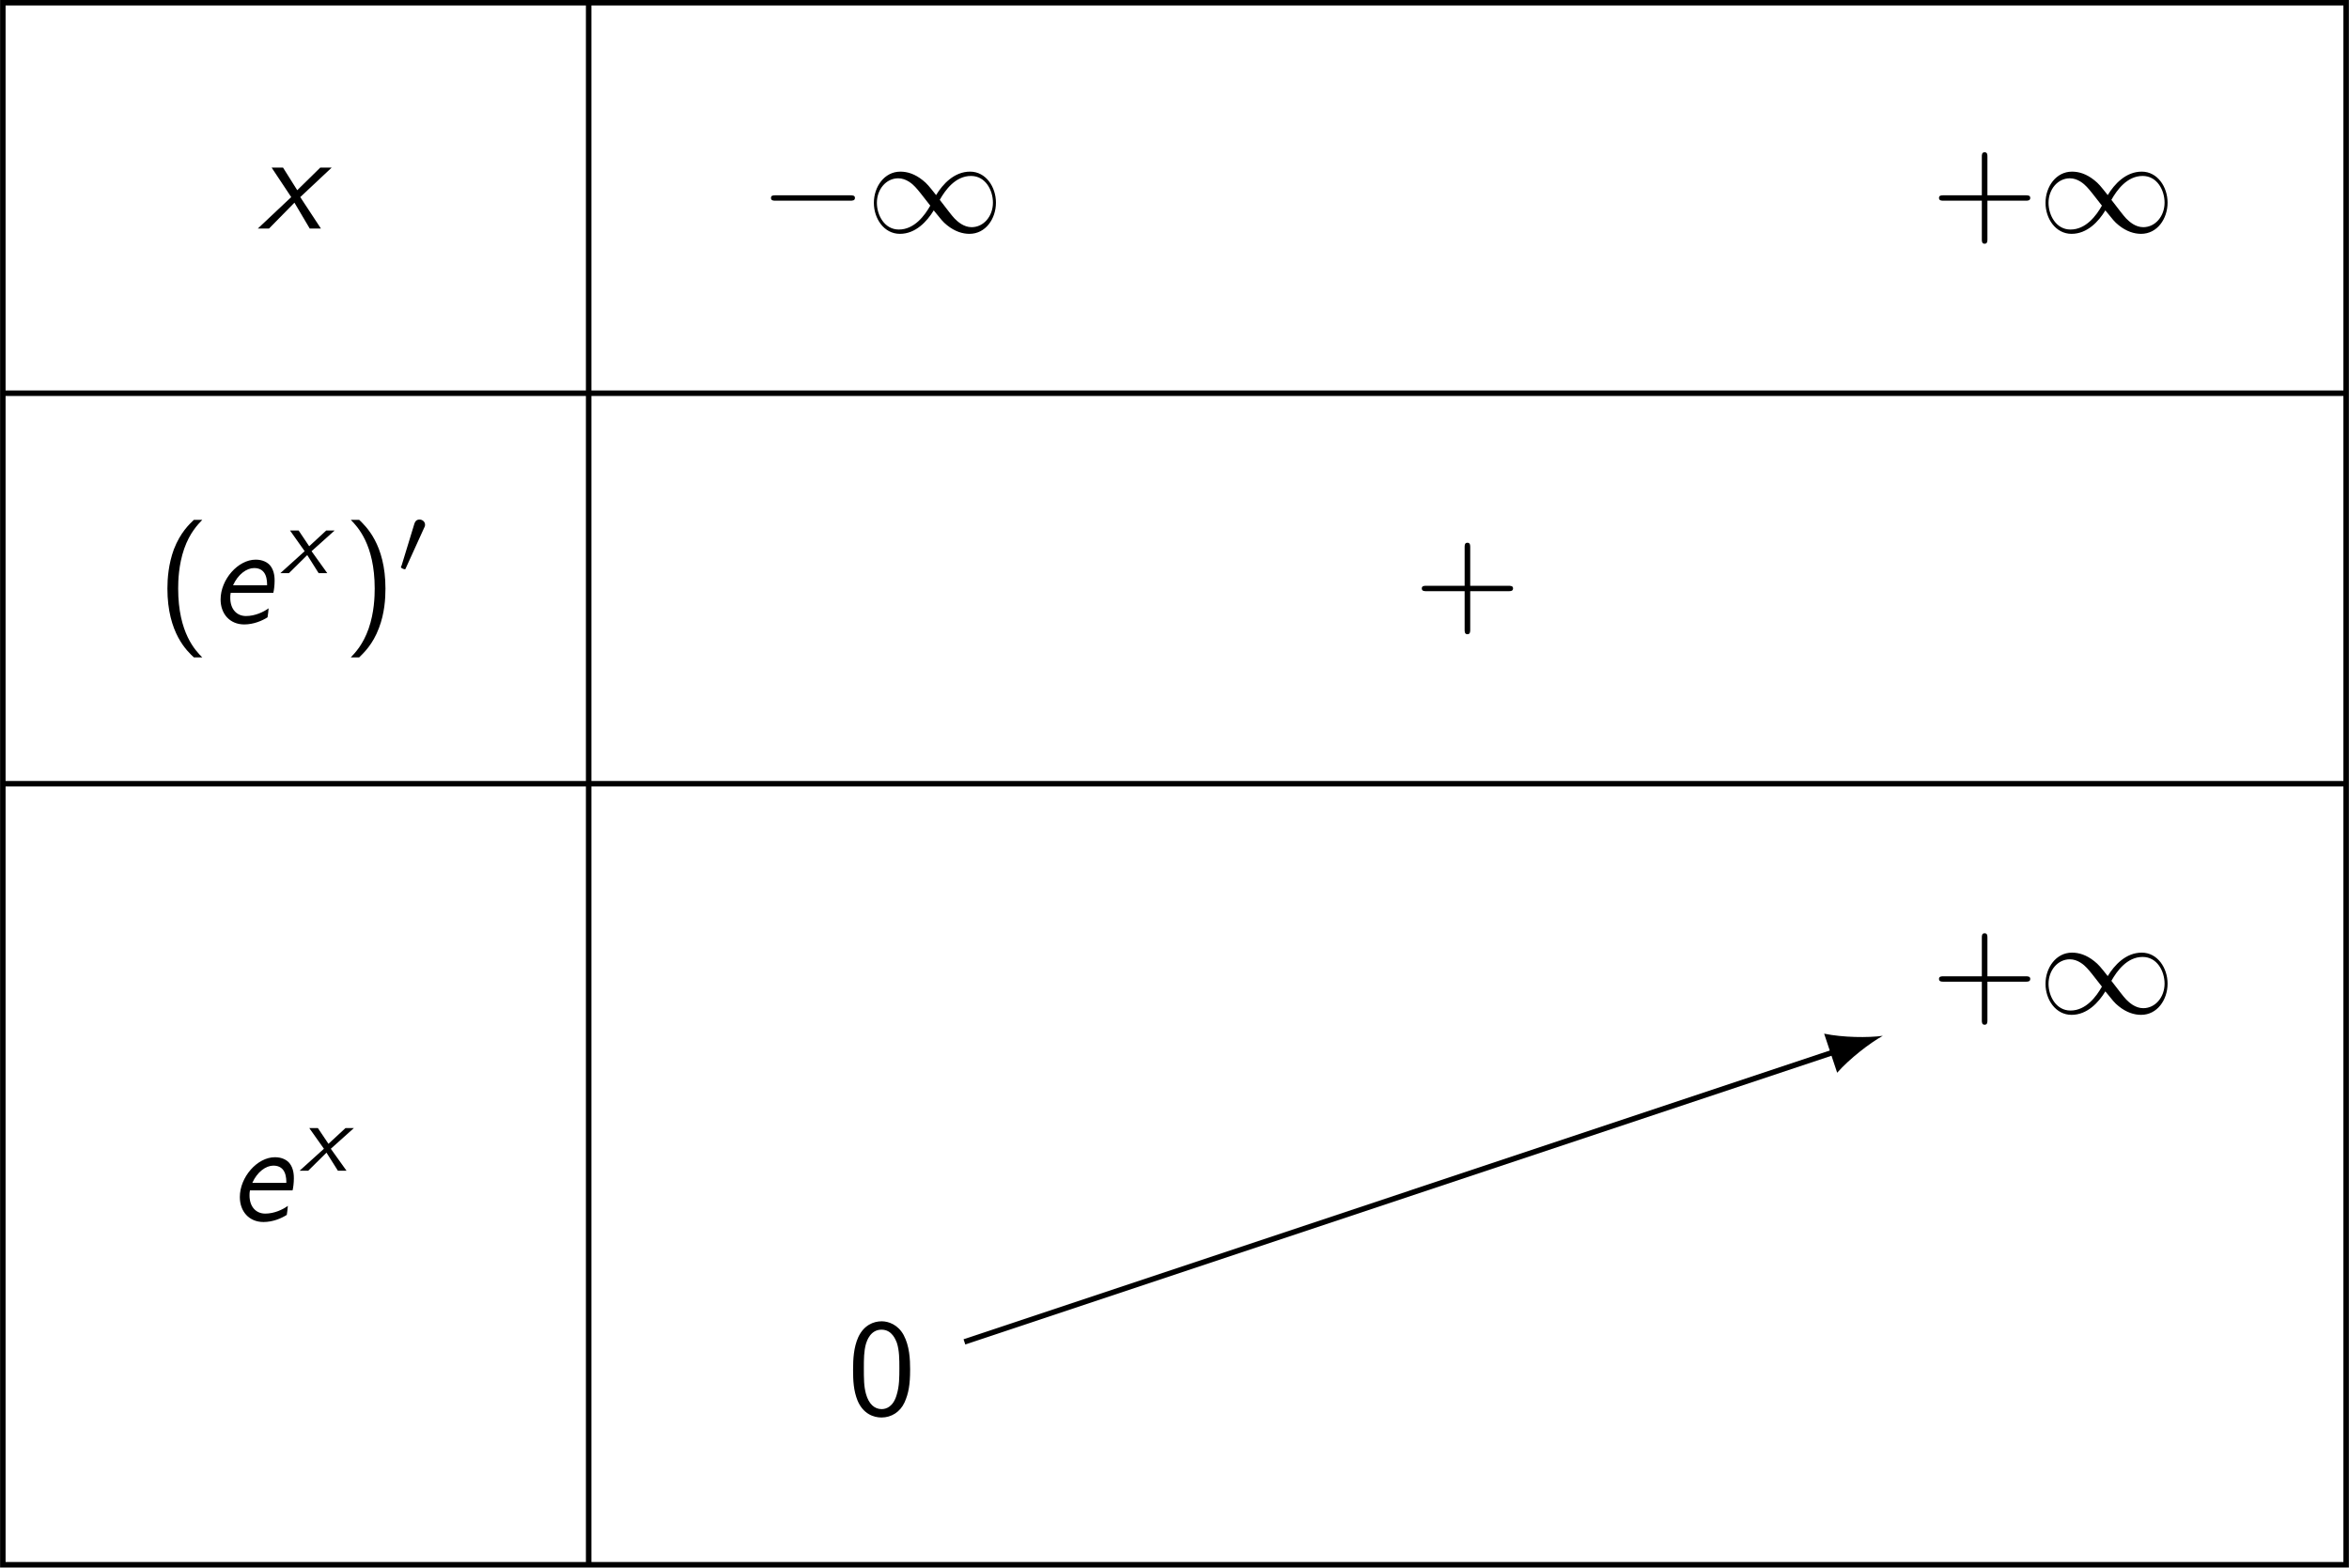
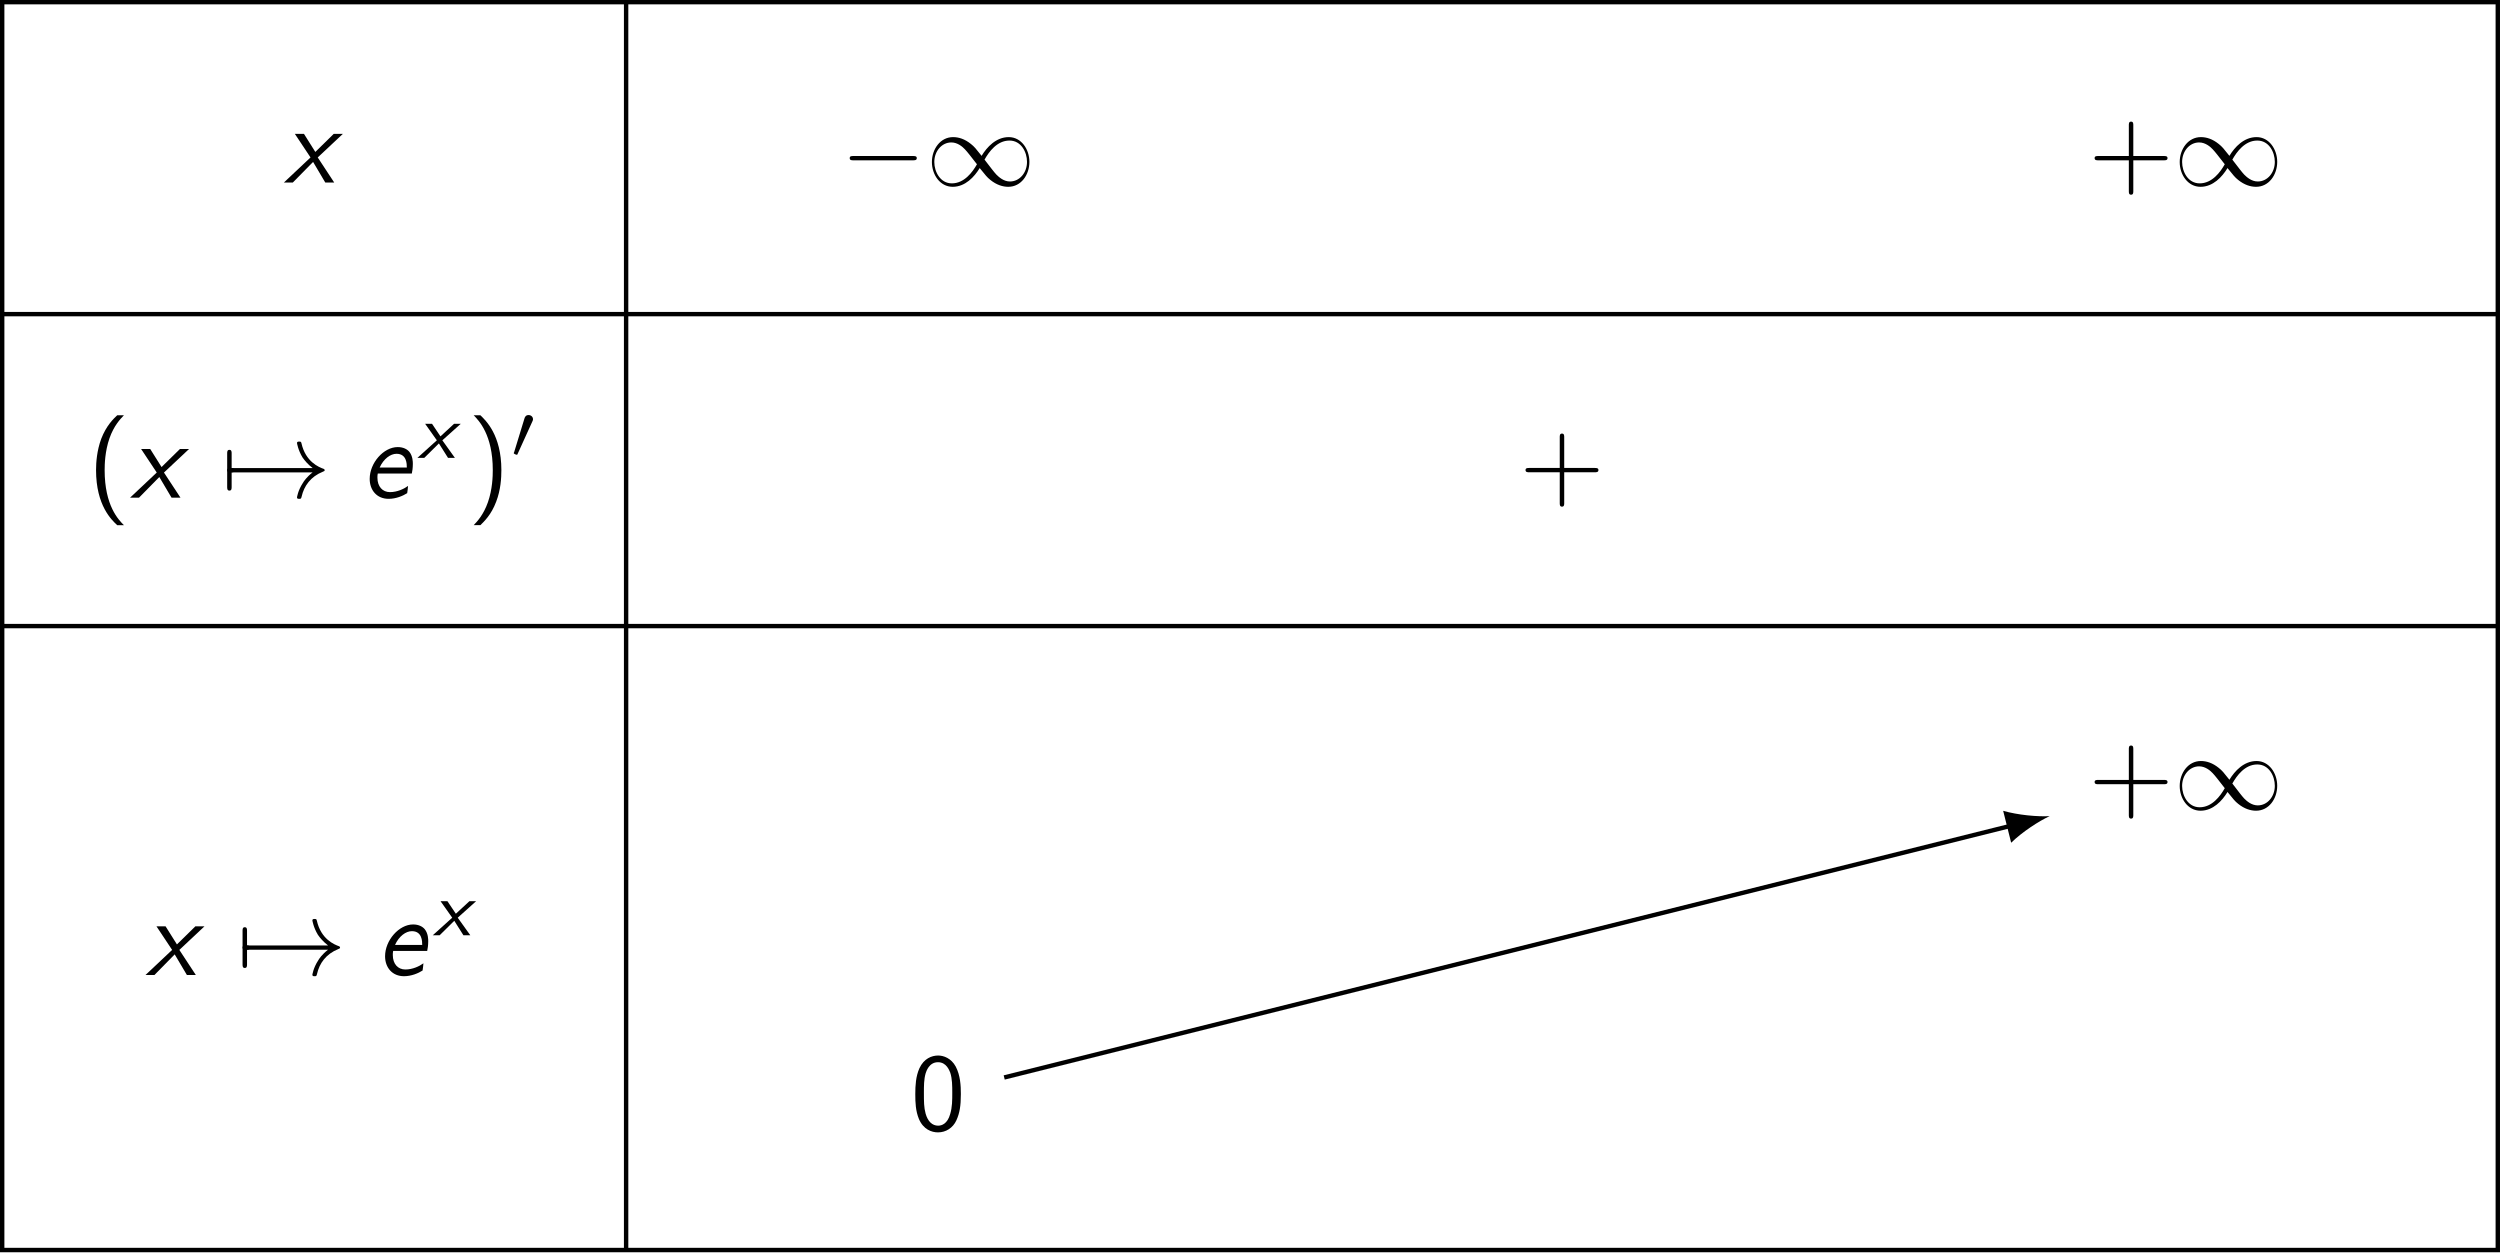
- <svg xmlns="http://www.w3.org/2000/svg" xmlns:xlink="http://www.w3.org/1999/xlink" id="svg138" width="227.31" height="151.71" version="1.1" viewBox="0 0 170.48 113.79">
-   <defs id="defs55">
-     <g id="g53">
+ <svg xmlns="http://www.w3.org/2000/svg" xmlns:xlink="http://www.w3.org/1999/xlink" id="svg164" width="227.17pt" height="113.79pt" version="1.1" viewBox="0 0 227.17 113.79">
+   <defs id="defs61">
+     <g id="g59">
      <symbol id="glyph0-1" overflow="visible">
        <path id="path5" d="m3.078-2.281 2.281-2.141h-0.828l-1.672 1.641-1.031-1.641h-0.828l1.422 2.141-2.422 2.281h0.812l1.844-1.875 1.109 1.875h0.812z" />
      </symbol>
      <symbol id="glyph0-2" overflow="visible">
        <path id="path8" d="m4.594-2.188c0.047-0.172 0.094-0.547 0.094-0.875 0-0.172 0-0.703-0.312-1.094-0.188-0.234-0.547-0.438-1.062-0.438-1.281 0-2.547 1.438-2.547 2.891 0 1.031 0.656 1.812 1.719 1.812 0.672 0 1.297-0.266 1.688-0.516 0.031-0.125 0.062-0.5 0.078-0.656-0.359 0.266-0.984 0.562-1.641 0.562-0.672 0-1.141-0.5-1.141-1.312 0-0.125 0-0.234 0.031-0.375zm-2.922-0.547c0.359-0.797 0.984-1.25 1.531-1.25 0.938 0 0.938 0.938 0.938 1.25z" />
      </symbol>
      <symbol id="glyph1-1" overflow="visible">
        <path id="path14" d="m6.562-2.297c0.172 0 0.359 0 0.359-0.203 0-0.188-0.188-0.188-0.359-0.188h-5.391c-0.172 0-0.344 0-0.344 0.188 0 0.203 0.172 0.203 0.344 0.203z" />
      </symbol>
      <symbol id="glyph1-2" overflow="visible">
        <path id="path17" d="m5.062-2.703c-0.531-0.672-0.656-0.828-0.969-1.078-0.562-0.453-1.109-0.625-1.625-0.625-1.156 0-1.922 1.094-1.922 2.266 0 1.141 0.734 2.25 1.891 2.25 1.141 0 1.969-0.906 2.453-1.703 0.547 0.672 0.656 0.828 0.969 1.078 0.562 0.453 1.125 0.625 1.625 0.625 1.172 0 1.922-1.094 1.922-2.266 0-1.141-0.734-2.25-1.875-2.25-1.156 0-1.984 0.906-2.469 1.703zm0.266 0.344c0.406-0.719 1.141-1.734 2.266-1.734 1.062 0 1.594 1.047 1.594 1.938 0 0.984-0.672 1.781-1.547 1.781-0.578 0-1.016-0.406-1.234-0.625-0.25-0.266-0.469-0.578-1.078-1.359zm-0.688 0.422c-0.406 0.719-1.156 1.734-2.281 1.734-1.047 0-1.594-1.047-1.594-1.938 0-0.984 0.672-1.781 1.547-1.781 0.578 0 1.031 0.406 1.234 0.625 0.25 0.266 0.484 0.578 1.094 1.359z" />
      </symbol>
+       <symbol id="glyph1-3" overflow="visible">
+         <path id="path20" d="m0.953-2.297c0.047 0 0.266 0 0.266-0.203 0-0.188-0.219-0.188-0.266-0.188v-1.312c0-0.156 0-0.344-0.203-0.344s-0.203 0.188-0.203 0.344v3.016c0 0.156 0 0.344 0.203 0.344s0.203-0.188 0.203-0.344z" />
+       </symbol>
+       <symbol id="glyph1-4" overflow="visible">
+         <path id="path23" d="m8.312-2.297c-0.547 0.422-0.812 0.828-0.891 0.969-0.453 0.688-0.531 1.312-0.531 1.312 0 0.125 0.125 0.125 0.203 0.125 0.156 0 0.172-0.016 0.219-0.203 0.219-0.969 0.812-1.812 1.938-2.266 0.125-0.047 0.156-0.062 0.156-0.141 0-0.062-0.062-0.094-0.078-0.109-0.453-0.156-1.656-0.656-2.031-2.328-0.031-0.125-0.047-0.156-0.203-0.156-0.078 0-0.203 0-0.203 0.125 0 0.016 0.094 0.641 0.5 1.312 0.203 0.297 0.5 0.641 0.922 0.969h-7.406c-0.172 0-0.359 0-0.359 0.188 0 0.203 0.188 0.203 0.359 0.203z" />
+       </symbol>
      <symbol id="glyph2-1" overflow="visible">
-         <path id="path23" d="m4.078-2.297h2.781c0.141 0 0.328 0 0.328-0.203 0-0.188-0.188-0.188-0.328-0.188h-2.781v-2.797c0-0.141 0-0.328-0.203-0.328s-0.203 0.188-0.203 0.328v2.797h-2.781c-0.141 0-0.328 0-0.328 0.188 0 0.203 0.188 0.203 0.328 0.203h2.781v2.797c0 0.141 0 0.328 0.203 0.328s0.203-0.188 0.203-0.328z" />
+         <path id="path29" d="m4.078-2.297h2.781c0.141 0 0.328 0 0.328-0.203 0-0.188-0.188-0.188-0.328-0.188h-2.781v-2.797c0-0.141 0-0.328-0.203-0.328s-0.203 0.188-0.203 0.328v2.797h-2.781c-0.141 0-0.328 0-0.328 0.188 0 0.203 0.188 0.203 0.328 0.203h2.781v2.797c0 0.141 0 0.328 0.203 0.328s0.203-0.188 0.203-0.328z" />
      </symbol>
      <symbol id="glyph2-2" overflow="visible">
-         <path id="path26" d="m2.703-7.484c-0.328 0.312-0.984 0.922-1.453 2.141-0.391 1.062-0.469 2.125-0.469 2.844 0 3.234 1.438 4.547 1.922 5h0.609c-0.484-0.484-1.75-1.766-1.75-5 0-0.547 0.031-1.719 0.438-2.891 0.406-1.156 0.984-1.75 1.312-2.094z" />
+         <path id="path32" d="m2.703-7.484c-0.328 0.312-0.984 0.922-1.453 2.141-0.391 1.062-0.469 2.125-0.469 2.844 0 3.234 1.438 4.547 1.922 5h0.609c-0.484-0.484-1.75-1.766-1.75-5 0-0.547 0.031-1.719 0.438-2.891 0.406-1.156 0.984-1.75 1.312-2.094z" />
      </symbol>
      <symbol id="glyph2-3" overflow="visible">
-         <path id="path29" d="m1.172 2.5c0.312-0.312 0.984-0.922 1.438-2.141 0.406-1.062 0.469-2.125 0.469-2.859 0-3.219-1.438-4.531-1.906-4.984h-0.609c0.469 0.484 1.734 1.766 1.734 4.984 0 0.562-0.031 1.734-0.438 2.906-0.406 1.156-0.969 1.75-1.297 2.094z" />
+         <path id="path35" d="m1.172 2.5c0.312-0.312 0.984-0.922 1.438-2.141 0.406-1.062 0.469-2.125 0.469-2.859 0-3.219-1.438-4.531-1.906-4.984h-0.609c0.469 0.484 1.734 1.766 1.734 4.984 0 0.562-0.031 1.734-0.438 2.906-0.406 1.156-0.969 1.75-1.297 2.094z" />
      </symbol>
      <symbol id="glyph2-4" overflow="visible">
-         <path id="path32" d="m4.562-3.25c0-0.781-0.047-1.719-0.469-2.516-0.406-0.75-1.094-1-1.594-1-0.594 0-1.297 0.281-1.703 1.156-0.328 0.734-0.375 1.562-0.375 2.359 0 0.781 0.031 1.516 0.328 2.25 0.406 0.953 1.156 1.219 1.734 1.219 0.719 0 1.359-0.406 1.672-1.094 0.297-0.656 0.406-1.312 0.406-2.375zm-2.062 2.859c-0.531 0-0.938-0.375-1.141-1.094-0.156-0.562-0.156-1.109-0.156-1.891 0-0.625 0-1.219 0.156-1.766 0.062-0.188 0.312-1.016 1.125-1.016 0.781 0 1.031 0.766 1.109 0.938 0.188 0.562 0.188 1.234 0.188 1.844 0 0.656 0 1.297-0.188 1.922-0.25 0.906-0.781 1.062-1.094 1.062z" />
+         <path id="path38" d="m4.562-3.25c0-0.781-0.047-1.719-0.469-2.516-0.406-0.75-1.094-1-1.594-1-0.594 0-1.297 0.281-1.703 1.156-0.328 0.734-0.375 1.562-0.375 2.359 0 0.781 0.031 1.516 0.328 2.25 0.406 0.953 1.156 1.219 1.734 1.219 0.719 0 1.359-0.406 1.672-1.094 0.297-0.656 0.406-1.312 0.406-2.375zm-2.062 2.859c-0.531 0-0.938-0.375-1.141-1.094-0.156-0.562-0.156-1.109-0.156-1.891 0-0.625 0-1.219 0.156-1.766 0.062-0.188 0.312-1.016 1.125-1.016 0.781 0 1.031 0.766 1.109 0.938 0.188 0.562 0.188 1.234 0.188 1.844 0 0.656 0 1.297-0.188 1.922-0.25 0.906-0.781 1.062-1.094 1.062z" />
      </symbol>
      <symbol id="glyph3-1" overflow="visible">
-         <path id="path38" d="m2.266-1.594 1.672-1.5h-0.609l-1.234 1.141-0.766-1.141h-0.625l1.062 1.5-1.766 1.594h0.625l1.328-1.312 0.828 1.312h0.625z" />
+         <path id="path44" d="m2.266-1.594 1.672-1.5h-0.609l-1.234 1.141-0.766-1.141h-0.625l1.062 1.5-1.766 1.594h0.625l1.328-1.312 0.828 1.312h0.625z" />
      </symbol>
      <symbol id="glyph4-1" overflow="visible">
-         <path id="path44" d="m2.016-3.297c0.062-0.109 0.062-0.172 0.062-0.219 0-0.219-0.188-0.375-0.406-0.375-0.266 0-0.344 0.219-0.375 0.328l-0.922 3.016c-0.016 0.016-0.047 0.094-0.047 0.109 0 0.078 0.219 0.156 0.281 0.156 0.047 0 0.047-0.016 0.094-0.125z" />
+         <path id="path50" d="m2.016-3.297c0.062-0.109 0.062-0.172 0.062-0.219 0-0.219-0.188-0.375-0.406-0.375-0.266 0-0.344 0.219-0.375 0.328l-0.922 3.016c-0.016 0.016-0.047 0.094-0.047 0.109 0 0.078 0.219 0.156 0.281 0.156 0.047 0 0.047-0.016 0.094-0.125z" />
      </symbol>
    </g>
  </defs>
  <g id="surface1" transform="translate(-148.71 -124.8)">
-     <path id="path57" fill="#fff" d="m148.91 125v113.39h170.08v-113.39z" />
-     <g id="g61">
-       <use id="use59" width="100%" height="100%" x="167.418" y="141.388" xlink:href="#glyph0-1" />
+     <path id="path63" d="m148.91 125v113.39h226.77v-113.39z" fill="#fff" />
+     <g id="g67">
+       <use id="use65" x="174.504" y="141.388" width="100%" height="100%" xlink:href="#glyph0-1" />
    </g>
-     <g id="g67">
-       <use id="use63" width="100%" height="100%" x="203.835" y="141.665" xlink:href="#glyph1-1" />
-       <use id="use65" width="100%" height="100%" x="211.584" y="141.665" xlink:href="#glyph1-2" />
+     <g id="g73">
+       <use id="use69" x="225.095" y="141.665" width="100%" height="100%" xlink:href="#glyph1-1" />
+       <use id="use71" x="232.844" y="141.665" width="100%" height="100%" xlink:href="#glyph1-2" />
    </g>
-     <g id="g71">
-       <use id="use69" width="100%" height="100%" x="288.875" y="141.665" xlink:href="#glyph2-1" />
+     <g id="g77">
+       <use id="use75" x="338.481" y="141.665" width="100%" height="100%" xlink:href="#glyph2-1" />
    </g>
-     <g id="g75">
-       <use id="use73" width="100%" height="100%" x="296.623" y="141.665" xlink:href="#glyph1-2" />
+     <g id="g81">
+       <use id="use79" x="346.23" y="141.665" width="100%" height="100%" xlink:href="#glyph1-2" />
    </g>
-     <g id="g79">
-       <use id="use77" width="100%" height="100%" x="160.073" y="170.02" xlink:href="#glyph2-2" />
+     <g id="g85">
+       <use id="use83" x="156.657" y="170.02" width="100%" height="100%" xlink:href="#glyph2-2" />
    </g>
-     <g id="g83">
-       <use id="use81" width="100%" height="100%" x="163.947" y="170.02" xlink:href="#glyph0-2" />
-     </g>
-     <g id="g87">
-       <use id="use85" width="100%" height="100%" x="169.05" y="166.405" xlink:href="#glyph3-1" />
-     </g>
-     <g id="g91">
-       <use id="use89" width="100%" height="100%" x="173.601" y="170.02" xlink:href="#glyph2-3" />
+     <g id="g89">
+       <use id="use87" x="160.531" y="170.02" width="100%" height="100%" xlink:href="#glyph0-1" />
    </g>
    <g id="g95">
-       <use id="use93" width="100%" height="100%" x="177.475" y="166.405" xlink:href="#glyph4-1" />
+       <use id="use91" x="168.806" y="170.02" width="100%" height="100%" xlink:href="#glyph1-3" />
+       <use id="use93" x="168.806" y="170.02" width="100%" height="100%" xlink:href="#glyph1-4" />
    </g>
    <g id="g99">
-       <use id="use97" width="100%" height="100%" x="251.336" y="170.011" xlink:href="#glyph2-1" />
+       <use id="use97" x="181.536" y="170.02" width="100%" height="100%" xlink:href="#glyph0-2" />
    </g>
    <g id="g103">
-       <use id="use101" width="100%" height="100%" x="165.344" y="213.398" xlink:href="#glyph0-2" />
+       <use id="use101" x="186.639" y="166.405" width="100%" height="100%" xlink:href="#glyph3-1" />
    </g>
    <g id="g107">
-       <use id="use105" width="100%" height="100%" x="170.448" y="209.783" xlink:href="#glyph3-1" />
+       <use id="use105" x="191.19" y="170.02" width="100%" height="100%" xlink:href="#glyph2-3" />
    </g>
    <g id="g111">
-       <use id="use109" width="100%" height="100%" x="210.2" y="227.479" xlink:href="#glyph2-4" />
+       <use id="use109" x="195.064" y="166.405" width="100%" height="100%" xlink:href="#glyph4-1" />
    </g>
    <g id="g115">
-       <use id="use113" width="100%" height="100%" x="288.875" y="198.358" xlink:href="#glyph2-1" />
+       <use id="use113" x="286.769" y="170.011" width="100%" height="100%" xlink:href="#glyph2-1" />
    </g>
    <g id="g119">
-       <use id="use117" width="100%" height="100%" x="296.623" y="198.358" xlink:href="#glyph1-2" />
+       <use id="use117" x="161.929" y="213.398" width="100%" height="100%" xlink:href="#glyph0-1" />
    </g>
-     <path id="path121" fill="none" stroke="#000" stroke-miterlimit="10" stroke-width=".399" d="m6.012-83.037 63.246 21.086" transform="matrix(1 0 0 -1 212.69 139.17)" />
-     <path id="path123" d="m285.36 199.99c-1.07 0.148-2.902 0.125-4.258-0.156l0.945 2.836c0.918-1.039 2.367-2.152 3.312-2.68" />
-     <path id="path125" fill="none" stroke="#000" stroke-miterlimit="10" stroke-width=".399" d="m-21.261 14.174v-113.39" transform="matrix(1 0 0 -1 212.69 139.17)" />
-     <path id="path127" fill="none" stroke="#000" stroke-miterlimit="10" stroke-width=".399" d="m-63.781 14.174v-113.39h170.08v113.39z" transform="matrix(1 0 0 -1 212.69 139.17)" />
-     <path id="path129" fill="none" stroke="#000" stroke-miterlimit="10" stroke-width=".399" d="m-63.781-14.174h170.08" transform="matrix(1 0 0 -1 212.69 139.17)" />
-     <path id="path131" fill="none" stroke="#000" stroke-miterlimit="10" stroke-width=".399" d="m-63.781-42.521h170.08" transform="matrix(1 0 0 -1 212.69 139.17)" />
+     <g id="g125">
+       <use id="use121" x="170.204" y="213.398" width="100%" height="100%" xlink:href="#glyph1-3" />
+       <use id="use123" x="170.204" y="213.398" width="100%" height="100%" xlink:href="#glyph1-4" />
+     </g>
+     <g id="g129">
+       <use id="use127" x="182.934" y="213.398" width="100%" height="100%" xlink:href="#glyph0-2" />
+     </g>
+     <g id="g133">
+       <use id="use131" x="188.037" y="209.783" width="100%" height="100%" xlink:href="#glyph3-1" />
+     </g>
+     <g id="g137">
+       <use id="use135" x="231.46" y="227.479" width="100%" height="100%" xlink:href="#glyph2-4" />
+     </g>
+     <g id="g141">
+       <use id="use139" x="338.481" y="198.358" width="100%" height="100%" xlink:href="#glyph2-1" />
+     </g>
+     <g id="g145">
+       <use id="use143" x="346.23" y="198.358" width="100%" height="100%" xlink:href="#glyph1-2" />
+     </g>
+     <path id="path147" transform="matrix(1 0 0 -1 233.95 139.17)" d="m6.01-83.537 91.523 22.883" fill="none" stroke="#000" stroke-miterlimit="10" stroke-width=".399" />
+     <path id="path149" d="m334.96 198.96c-1.078 0.066-2.898-0.098-4.227-0.484l0.727 2.902c0.988-0.969 2.519-1.969 3.5-2.418" />
+     <path id="path151" transform="matrix(1 0 0 -1 233.95 139.17)" d="m-28.346 14.174v-113.39" fill="none" stroke="#000" stroke-miterlimit="10" stroke-width=".399" />
+     <path id="path153" transform="matrix(1 0 0 -1 233.95 139.17)" d="m-85.041 14.174v-113.39h226.77v113.39z" fill="none" stroke="#000" stroke-miterlimit="10" stroke-width=".399" />
+     <path id="path155" transform="matrix(1 0 0 -1 233.95 139.17)" d="m-85.041-14.174h226.77" fill="none" stroke="#000" stroke-miterlimit="10" stroke-width=".399" />
+     <path id="path157" transform="matrix(1 0 0 -1 233.95 139.17)" d="m-85.041-42.521h226.77" fill="none" stroke="#000" stroke-miterlimit="10" stroke-width=".399" />
  </g>
</svg>
